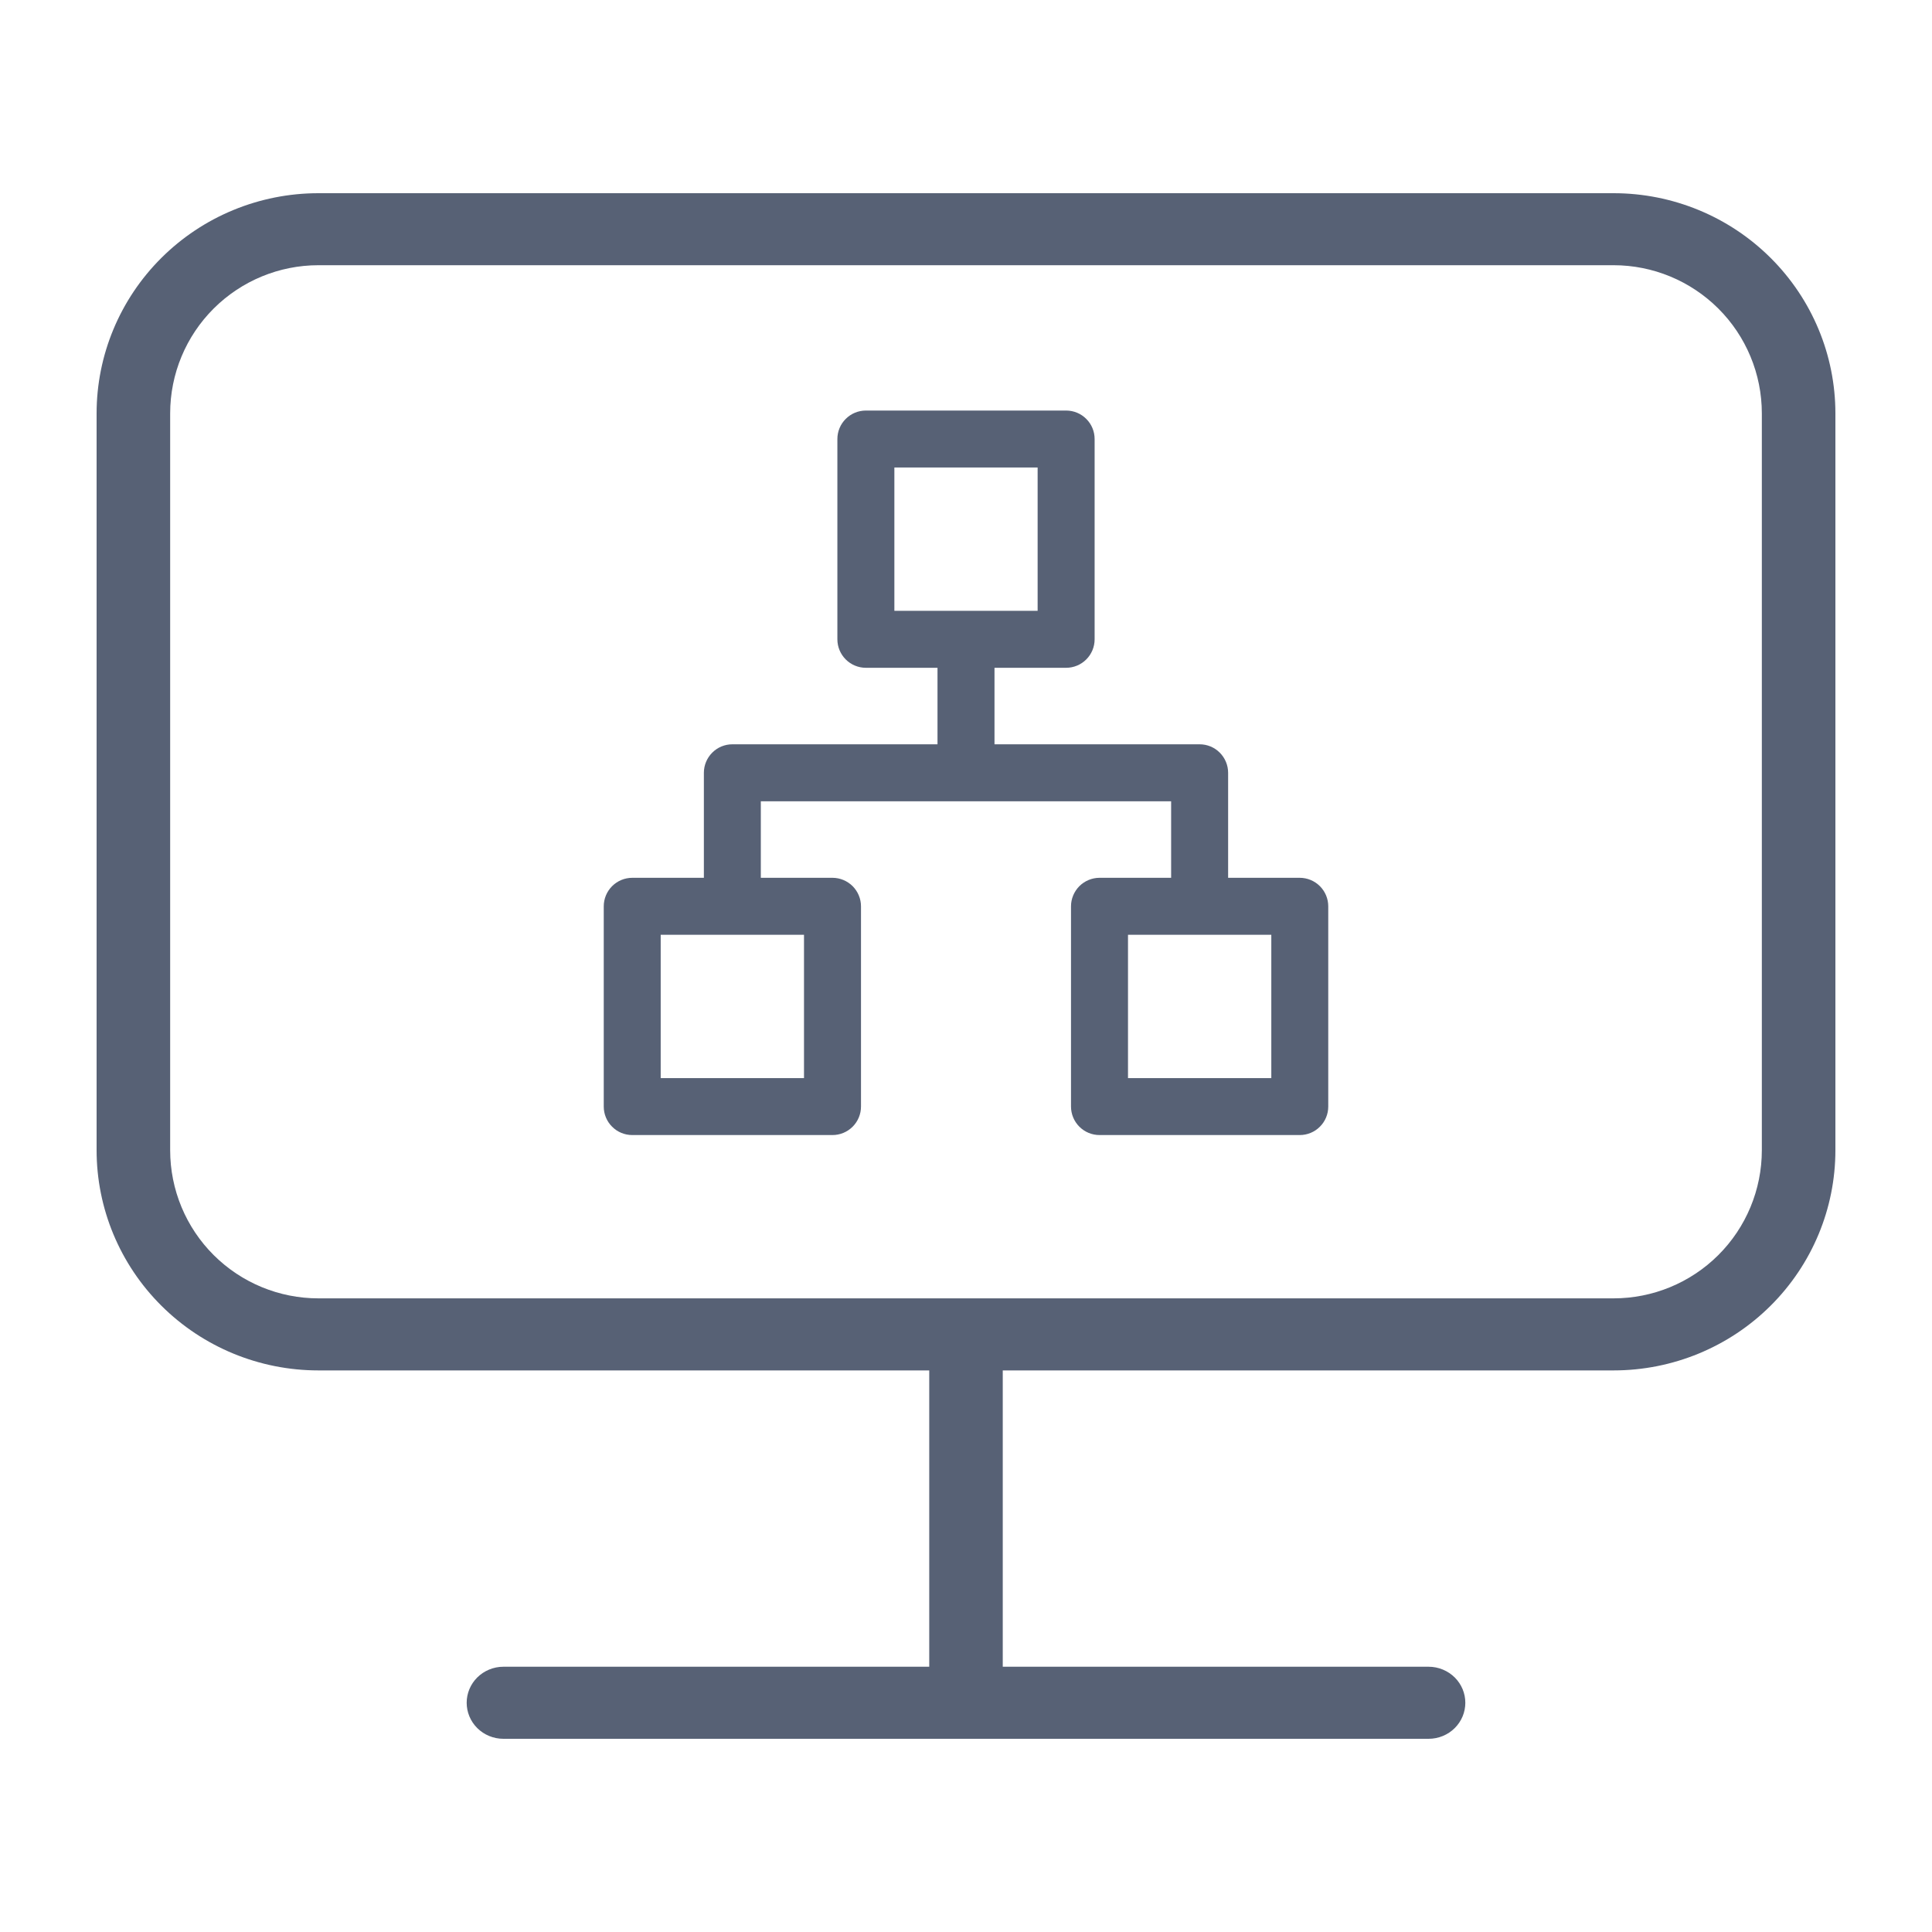
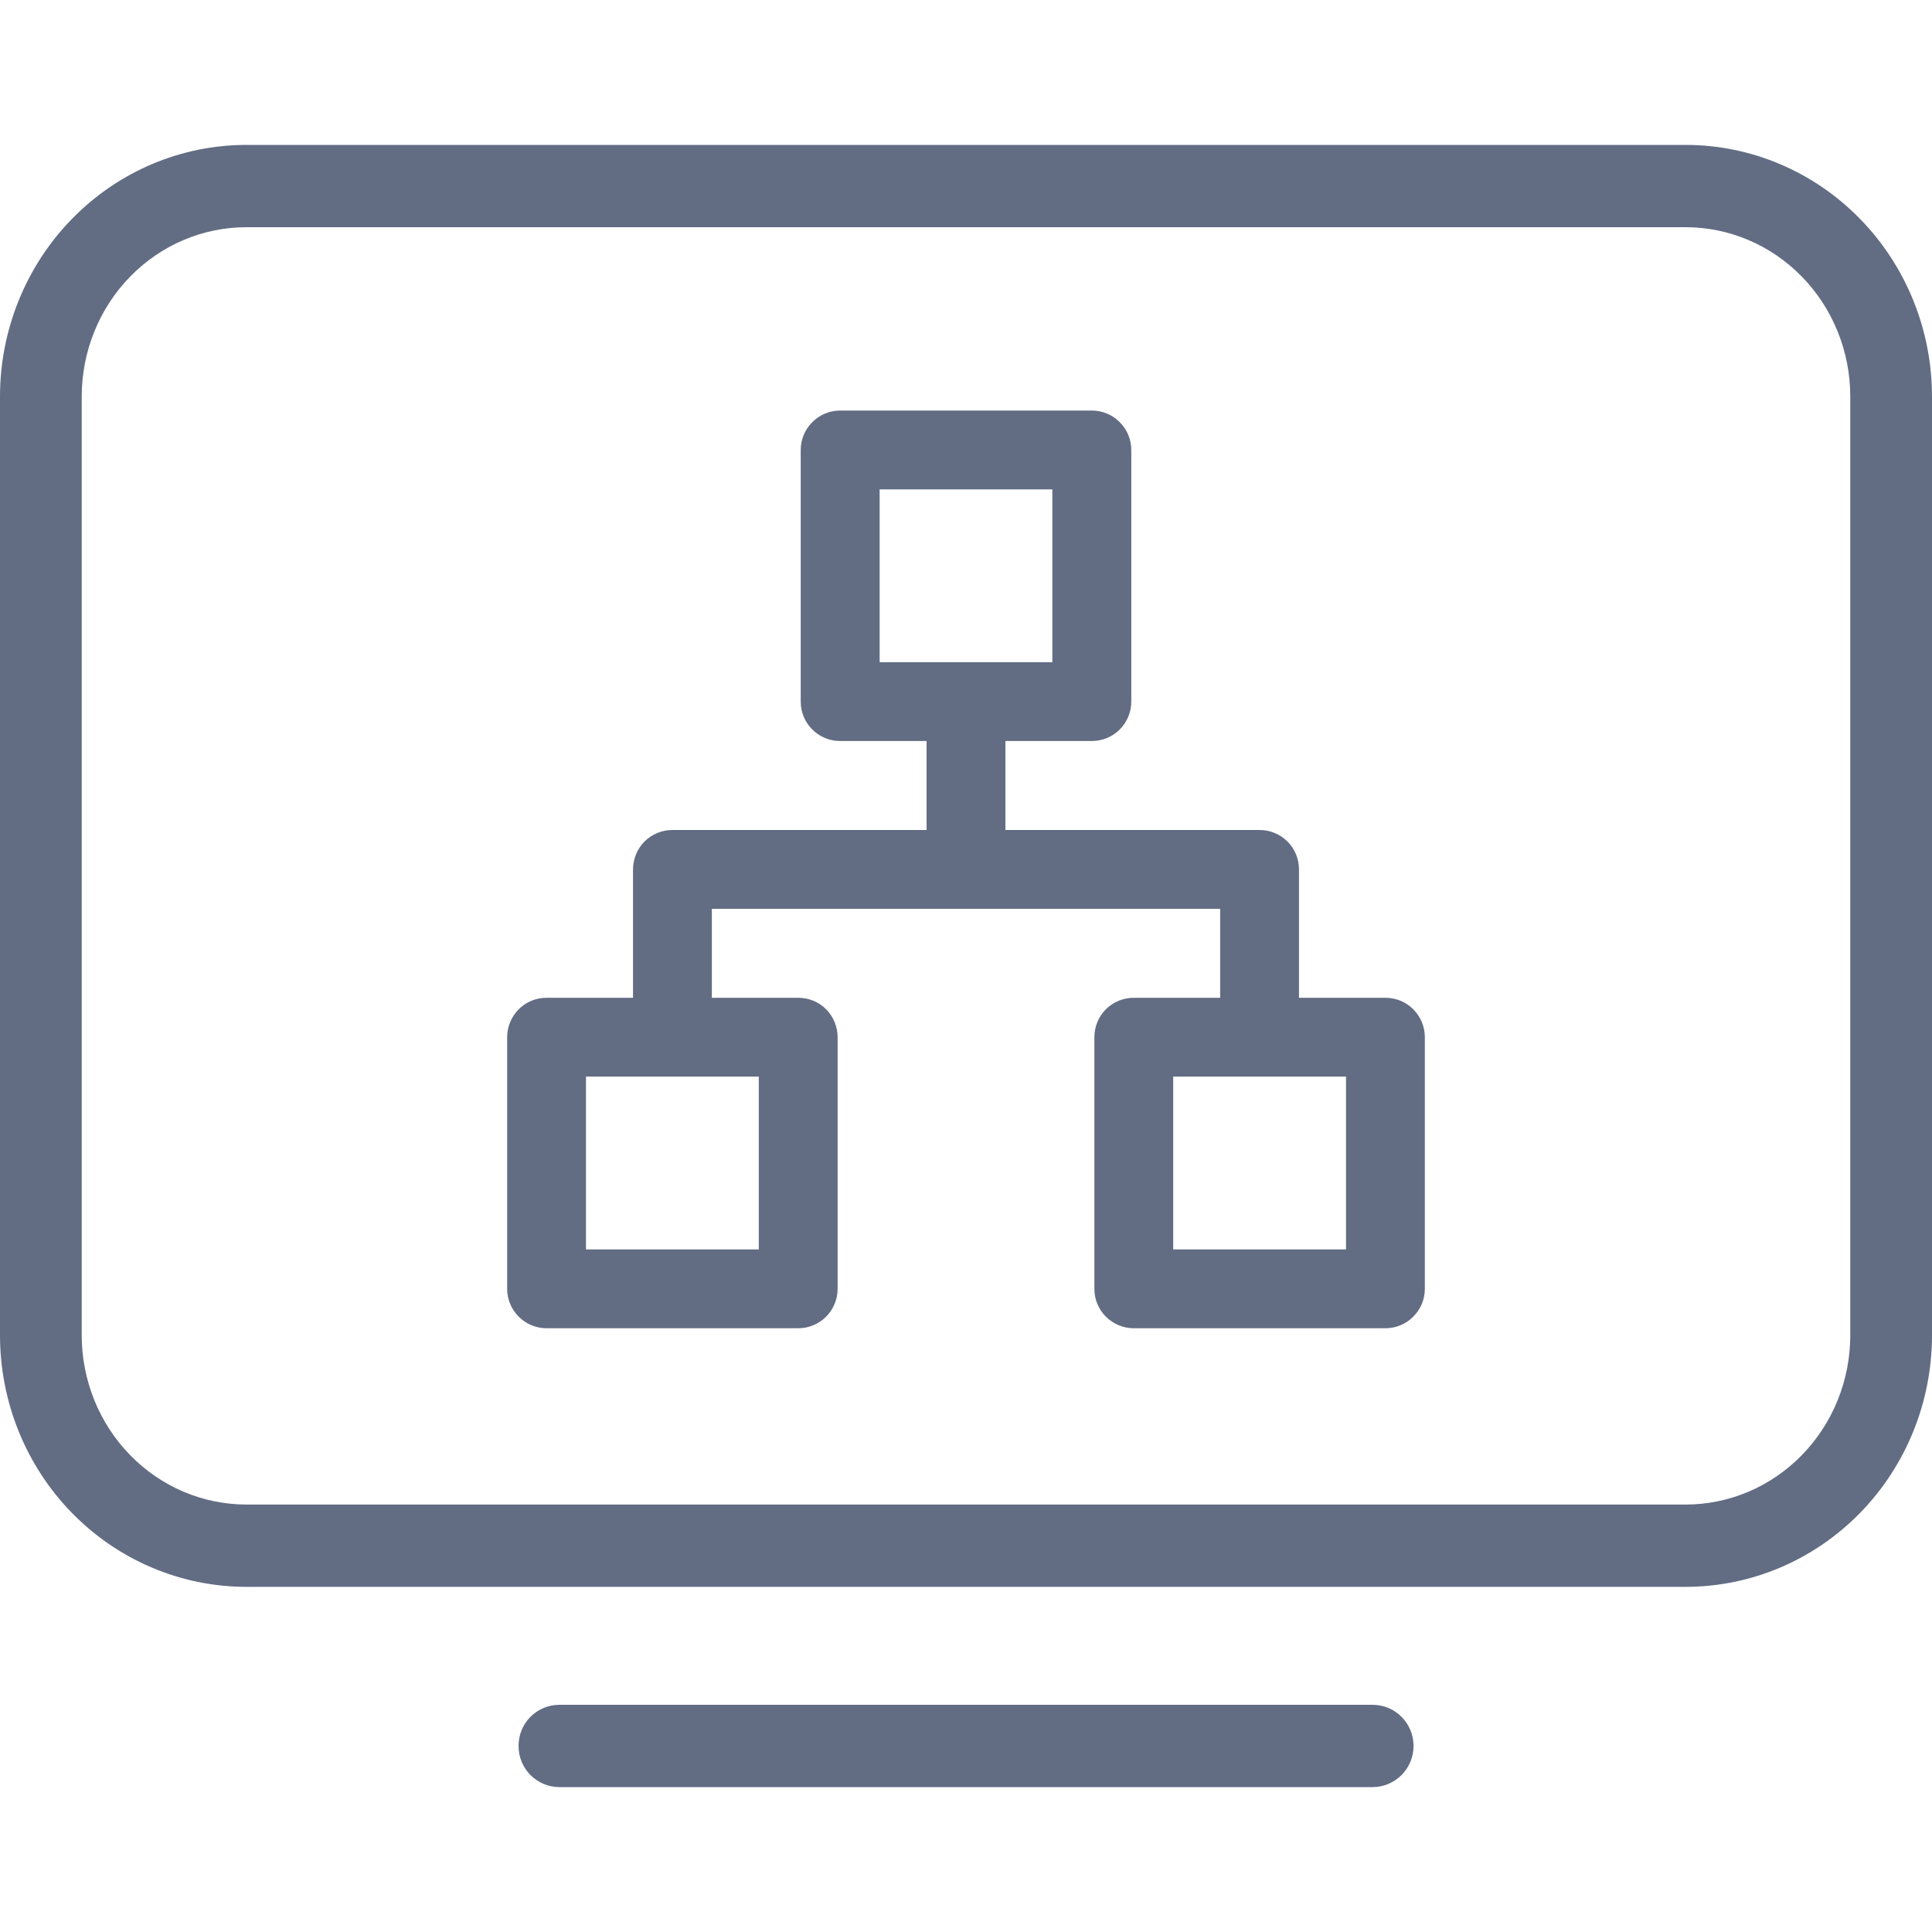
- <svg xmlns="http://www.w3.org/2000/svg" width="20" height="20" viewBox="0 0 40 40" fill="none">
-   <path fill-rule="evenodd" clip-rule="evenodd" d="M25.427 18.174V16C25.427 15.844 25.365 15.694 25.254 15.583C25.144 15.472 24.994 15.41 24.837 15.41H20.59V13.826H22.073C22.23 13.826 22.38 13.763 22.49 13.653C22.601 13.542 22.663 13.392 22.663 13.236V9.09C22.663 8.933 22.601 8.783 22.49 8.673C22.38 8.562 22.23 8.5 22.073 8.5H17.927C17.77 8.5 17.62 8.562 17.51 8.673C17.399 8.783 17.337 8.933 17.337 9.09V13.236C17.337 13.392 17.399 13.542 17.51 13.653C17.62 13.763 17.77 13.826 17.927 13.826H19.41V15.41H15.163C15.006 15.41 14.856 15.472 14.746 15.583C14.635 15.694 14.573 15.844 14.573 16V18.174H13.09C12.933 18.174 12.783 18.237 12.673 18.347C12.562 18.458 12.5 18.608 12.5 18.764V22.91C12.5 23.067 12.562 23.217 12.673 23.327C12.783 23.438 12.933 23.5 13.09 23.5H17.236C17.392 23.5 17.542 23.438 17.653 23.327C17.763 23.217 17.826 23.067 17.826 22.91V18.764C17.826 18.608 17.763 18.458 17.653 18.347C17.542 18.237 17.392 18.174 17.236 18.174H15.752V16.59H24.247V18.174H22.764C22.608 18.174 22.458 18.237 22.347 18.347C22.237 18.458 22.174 18.608 22.174 18.764V22.91C22.174 23.067 22.237 23.217 22.347 23.327C22.458 23.438 22.608 23.5 22.764 23.5H26.91C27.067 23.5 27.217 23.438 27.327 23.327C27.438 23.217 27.5 23.067 27.5 22.91V18.764C27.5 18.608 27.438 18.458 27.327 18.347C27.217 18.237 27.067 18.174 26.91 18.174H25.427ZM16.646 19.354V22.321H13.679V19.354H16.646ZM18.517 12.646V9.679H21.483V12.646H18.517ZM23.354 22.321V19.354H26.321V22.321H23.354Z" fill="#576175" />
-   <path fill-rule="evenodd" clip-rule="evenodd" d="M19.239 34.508V28.373H6.592C5.37 28.373 4.201 27.89 3.341 27.033C2.481 26.177 2 25.019 2 23.814V8.559C2 7.354 2.481 6.196 3.341 5.34C4.201 4.483 5.37 4 6.592 4H33.408C34.63 4 35.799 4.483 36.659 5.34C37.519 6.196 38 7.354 38 8.559V23.814C38 25.019 37.519 26.177 36.659 27.033C35.799 27.89 34.63 28.373 33.408 28.373H20.761V34.508H29.577C29.783 34.508 29.978 34.59 30.12 34.731C30.261 34.872 30.338 35.06 30.338 35.254C30.338 35.448 30.261 35.636 30.12 35.777C29.978 35.919 29.783 36 29.577 36H10.423C10.217 36 10.022 35.919 9.88 35.777C9.739 35.636 9.662 35.448 9.662 35.254C9.662 35.06 9.739 34.872 9.88 34.731C10.022 34.59 10.217 34.508 10.423 34.508H19.239ZM35.574 25.987C36.151 25.413 36.477 24.631 36.477 23.814V8.559C36.477 7.742 36.151 6.96 35.574 6.386C34.997 5.812 34.218 5.491 33.408 5.491H6.592C5.782 5.491 5.003 5.812 4.426 6.386C3.849 6.96 3.523 7.742 3.523 8.559V23.814C3.523 24.631 3.849 25.413 4.426 25.987C5.003 26.561 5.782 26.881 6.592 26.881H33.408C34.218 26.881 34.997 26.561 35.574 25.987Z" fill="#576175" />
+ <svg xmlns="http://www.w3.org/2000/svg" width="20" height="20" viewBox="0 0 20 20" fill="none">
+   <path fill-rule="evenodd" clip-rule="evenodd" d="M2.551 16.427H17.449C18.128 16.427 18.777 16.151 19.255 15.662C19.733 15.173 20 14.511 20 13.822V4.105C20 3.417 19.733 2.755 19.255 2.266C18.777 1.776 18.128 1.5 17.449 1.5H2.551C1.872 1.5 1.223 1.776 0.745 2.266C0.267 2.755 0 3.417 0 4.105V13.822C0 14.511 0.267 15.173 0.745 15.662C1.223 16.151 1.872 16.427 2.551 16.427ZM5.791 17.648C5.676 17.648 5.568 17.694 5.489 17.775C5.41 17.855 5.368 17.963 5.368 18.074C5.368 18.185 5.41 18.292 5.489 18.373C5.568 18.453 5.676 18.5 5.791 18.5H14.209C14.324 18.5 14.432 18.453 14.511 18.373C14.59 18.292 14.633 18.185 14.633 18.074C14.633 17.963 14.59 17.855 14.511 17.775C14.432 17.694 14.324 17.648 14.209 17.648H5.791ZM19.154 13.822C19.154 14.289 18.973 14.736 18.652 15.064C18.332 15.392 17.899 15.575 17.449 15.575H2.551C2.101 15.575 1.668 15.392 1.348 15.064C1.027 14.736 0.846 14.289 0.846 13.822V4.105C0.846 3.638 1.027 3.191 1.348 2.863C1.668 2.535 2.101 2.352 2.551 2.352H17.449C17.899 2.352 18.332 2.535 18.652 2.863C18.973 3.191 19.154 3.638 19.154 4.105V13.822Z" fill="#626D84" />
+   <path fill-rule="evenodd" clip-rule="evenodd" d="M13.447 10.329V9C13.447 8.892 13.405 8.788 13.328 8.711C13.251 8.635 13.148 8.592 13.039 8.592H10.408V7.671H11.303C11.411 7.671 11.515 7.628 11.591 7.552C11.668 7.475 11.711 7.372 11.711 7.263V4.658C11.711 4.55 11.668 4.446 11.591 4.37C11.515 4.293 11.411 4.25 11.303 4.25H8.697C8.589 4.25 8.485 4.293 8.409 4.37C8.332 4.446 8.289 4.55 8.289 4.658V7.263C8.289 7.372 8.332 7.475 8.409 7.552C8.485 7.628 8.589 7.671 8.697 7.671H9.592V8.592H6.961C6.852 8.592 6.749 8.635 6.672 8.711C6.596 8.788 6.553 8.892 6.553 9V10.329H5.658C5.55 10.329 5.446 10.371 5.37 10.448C5.293 10.525 5.25 10.629 5.25 10.737V13.342C5.25 13.45 5.293 13.554 5.37 13.63C5.446 13.707 5.55 13.75 5.658 13.75H8.263C8.372 13.75 8.475 13.707 8.552 13.63C8.628 13.554 8.671 13.45 8.671 13.342V10.737C8.671 10.629 8.628 10.525 8.552 10.448C8.475 10.371 8.372 10.329 8.263 10.329H7.369V9.408H12.631V10.329H11.737C11.629 10.329 11.525 10.371 11.448 10.448C11.371 10.525 11.329 10.629 11.329 10.737V13.342C11.329 13.45 11.371 13.554 11.448 13.63C11.525 13.707 11.629 13.75 11.737 13.75H14.342C14.45 13.75 14.554 13.707 14.63 13.63C14.707 13.554 14.75 13.45 14.75 13.342V10.737C14.75 10.629 14.707 10.525 14.63 10.448C14.554 10.371 14.45 10.329 14.342 10.329H13.447ZM7.855 11.145V12.934H6.066V11.145H7.855ZM9.106 6.855V5.066H10.894V6.855H9.106ZM12.145 12.934V11.145H13.934V12.934H12.145Z" fill="#626D84" />
</svg>
